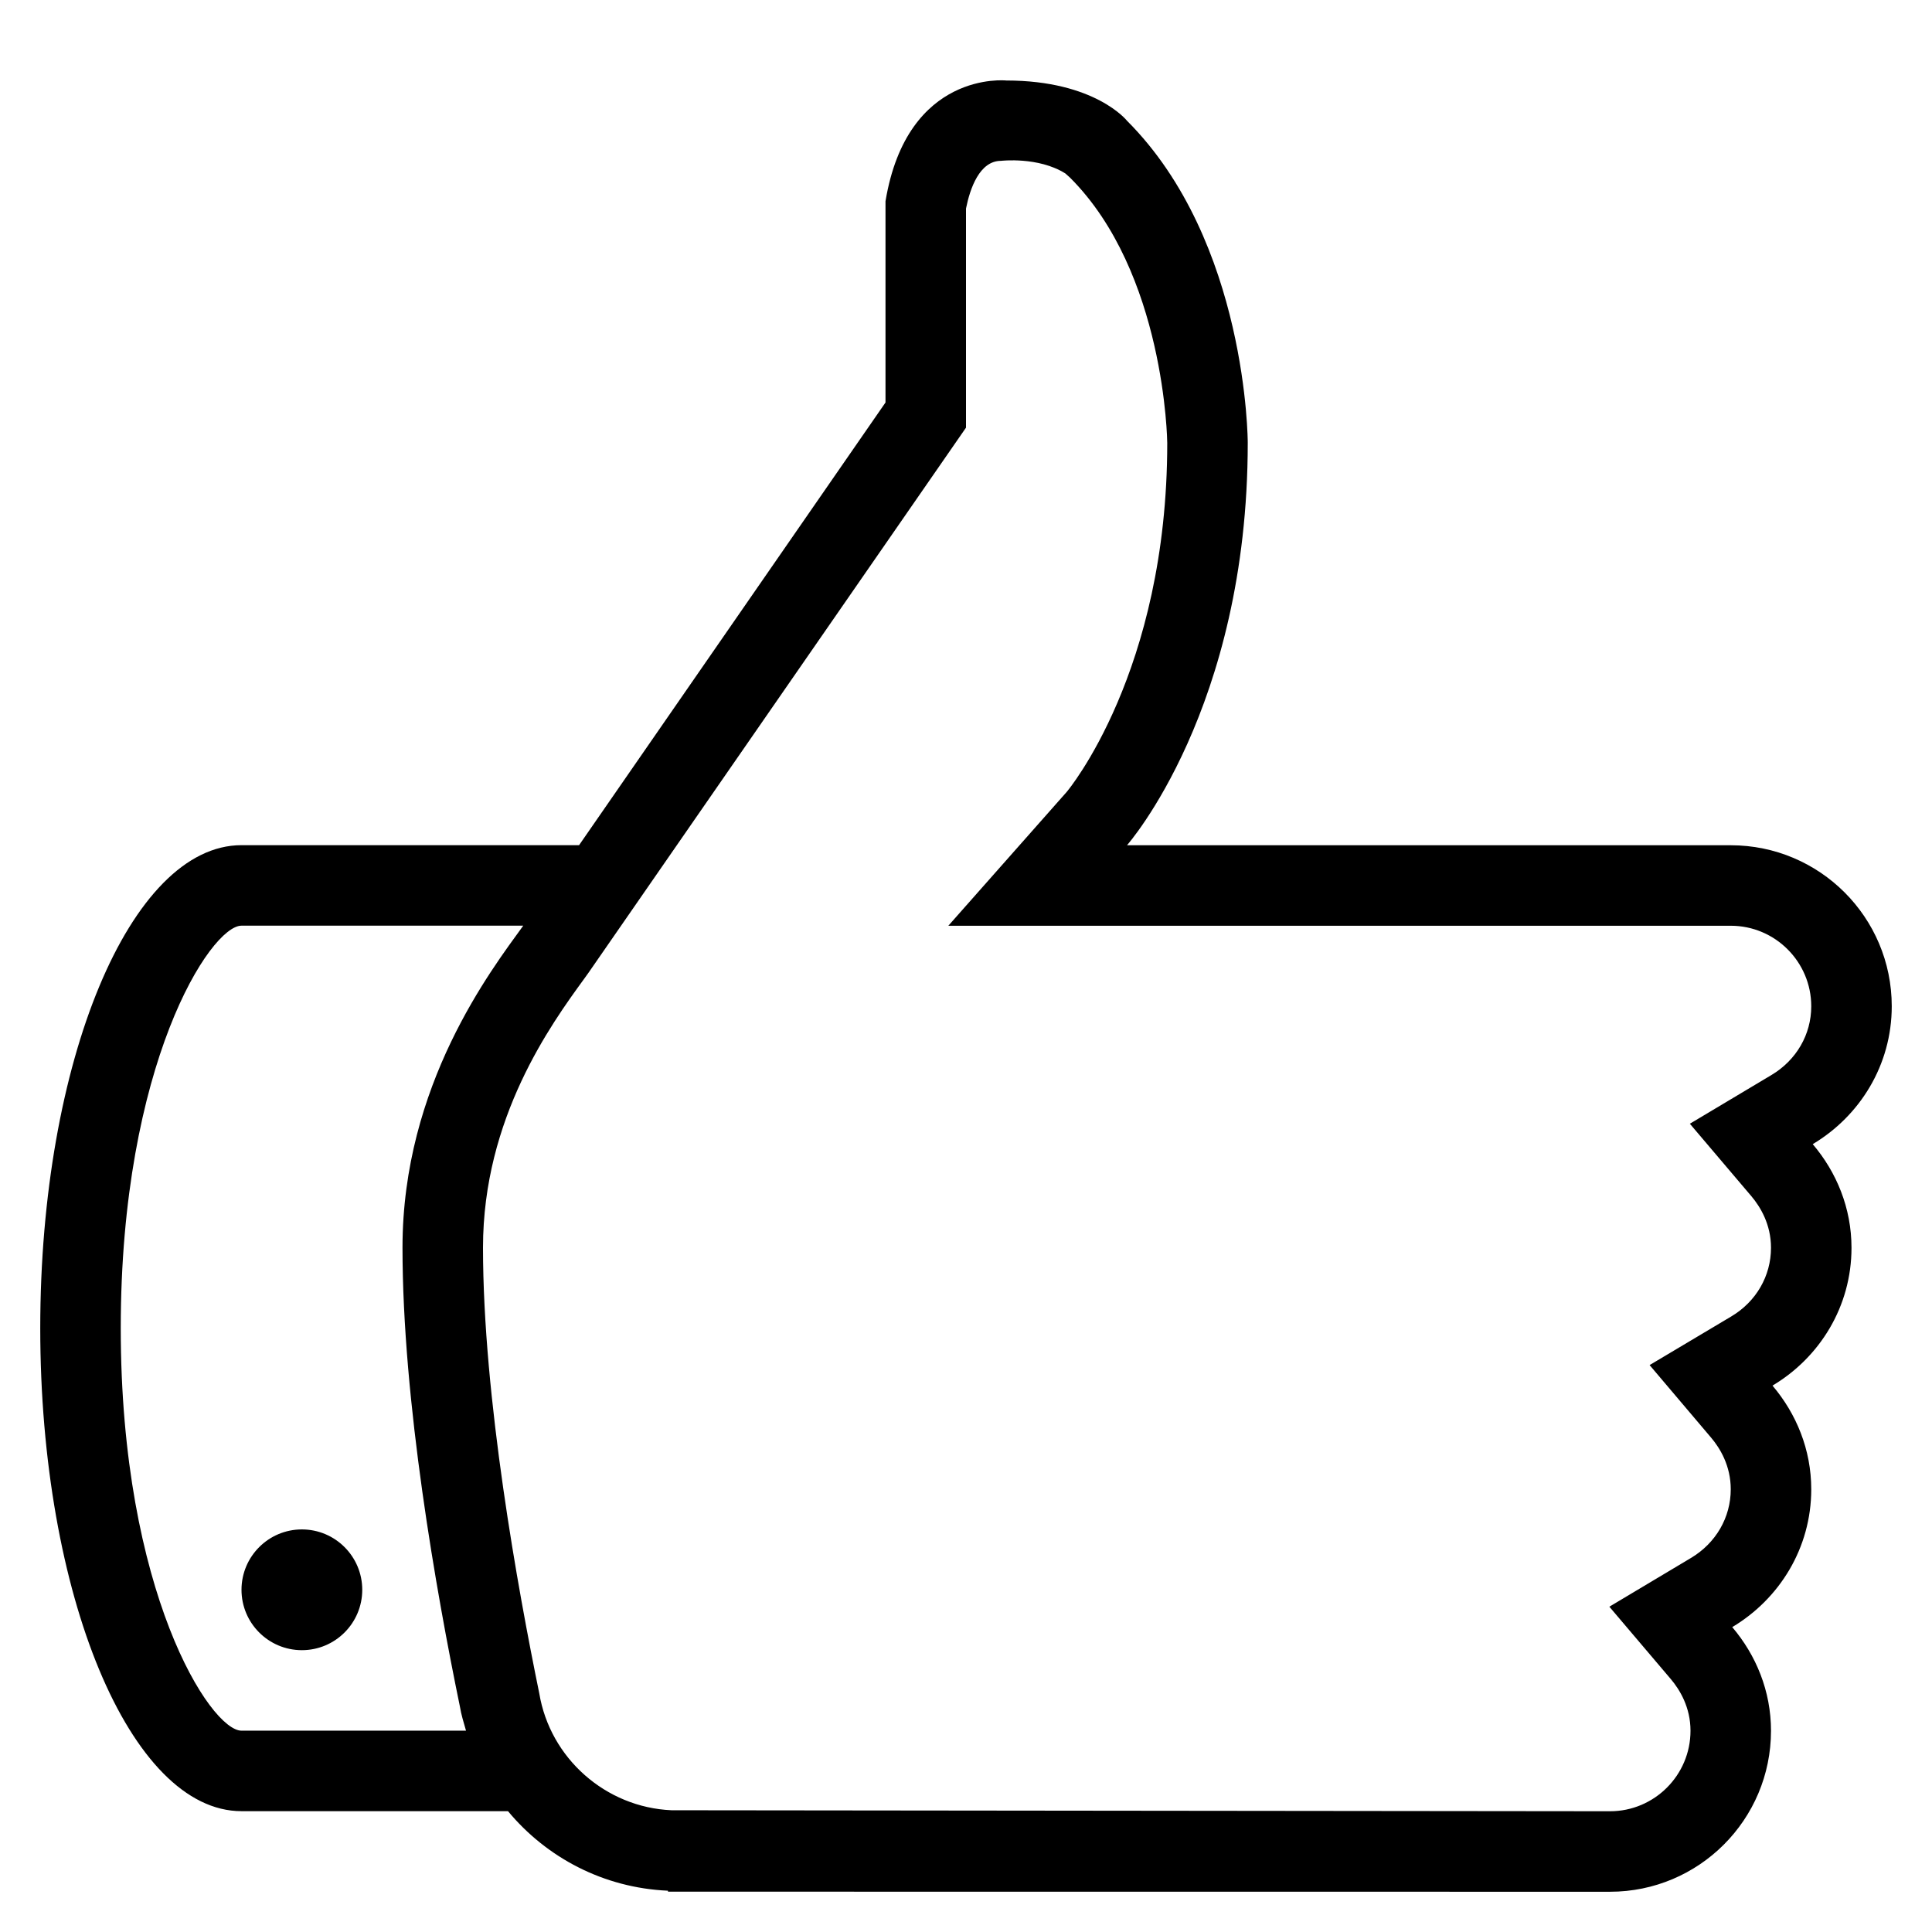
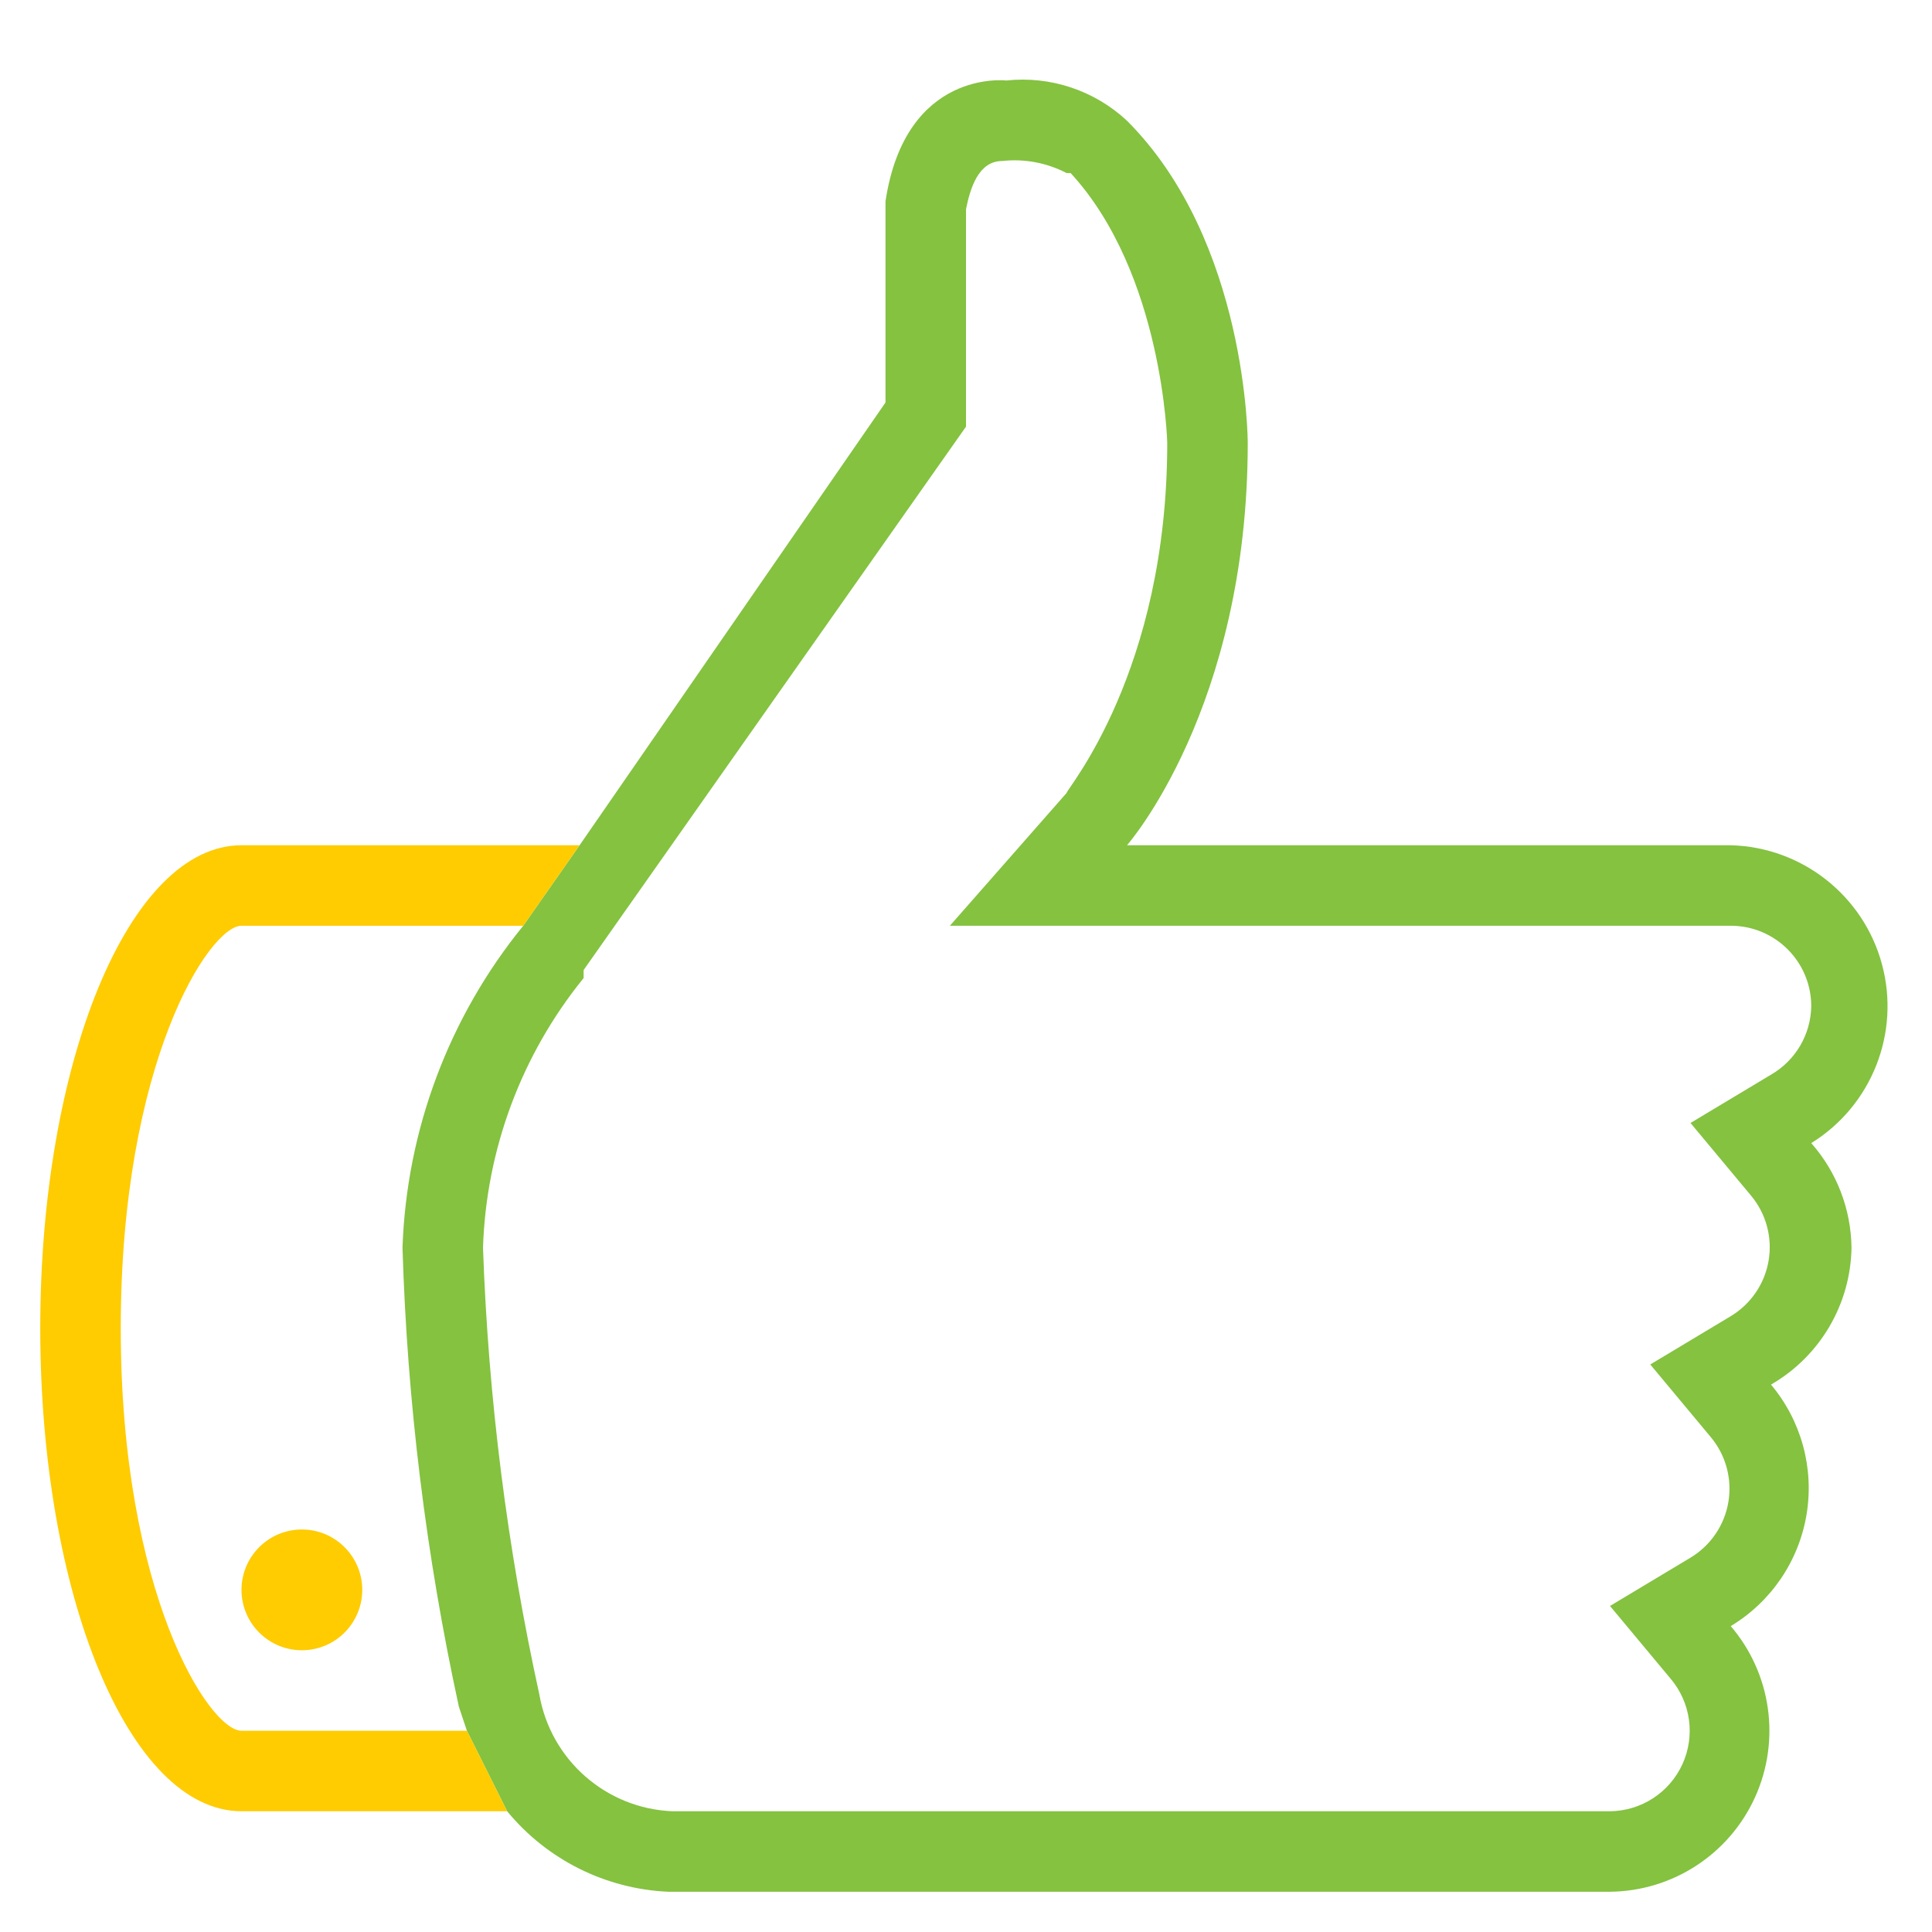
- <svg xmlns="http://www.w3.org/2000/svg" enable-background="new 0 0 48 48" height="48px" id="Layer_1" version="1.1" viewBox="0 0 48 48" width="48px" xml:space="preserve">
-   <path clip-rule="evenodd" d="M45.037,28.426C45.629,29.123,46,30.015,46,31.001  c0,1.461-0.792,2.727-1.963,3.424C44.629,35.123,45,36.015,45,37.001c0,1.462-0.793,2.726-1.963,3.424  C43.629,41.122,44,42.014,44,43c0,2.209-1.791,4-4,4l-23.404-0.002v-0.024c-1.602-0.069-3.018-0.824-3.975-1.976H6  c-2.762,0-5-5.373-5-12s2.238-12,5-12h8.387L22,10v-5c0.541-3.262,3-3,3-3c2.212,0,3,1,3,1c3,3,3,8,3,8c0,6.608-3,10-3,10h15  c2.209,0,4,1.791,4,4C47,26.462,46.207,27.728,45.037,28.426z M6,22.998c-0.771,0-3,3.438-3,10s2.229,10,3,10h5.578  c-0.056-0.198-0.119-0.393-0.152-0.6C10.834,39.526,10,34.805,10,30.998c0-4.043,2.203-6.897,3-8h0.002l0,0H6z M43,23H23.561  l2.941-3.325C26.527,19.646,29,16.691,29,11.006c0-0.042-0.054-4.232-2.414-6.591l-0.117-0.105  c-0.673-0.423-1.599-0.314-1.599-0.314c-0.533,0-0.77,0.686-0.87,1.185v5.444l-9.379,13.543l-0.109,0.152  C13.696,25.441,12,27.773,12,30.998c0,3.714,0.867,8.484,1.398,11.073c0.268,1.611,1.648,2.833,3.285,2.904L40,45  c1.103,0,2-0.897,2-2c0-0.584-0.266-1.019-0.487-1.281l-1.529-1.801l2.028-1.211C42.631,38.338,43,37.7,43,37.001  c0-0.584-0.266-1.021-0.488-1.283l-1.528-1.803l2.03-1.209C43.631,32.339,44,31.701,44,31.001c0-0.584-0.266-1.019-0.487-1.281  l-1.529-1.801l2.028-1.211C44.631,26.339,45,25.701,45,25.001C45,23.897,44.103,23,43,23z M7.5,40.998c-0.828,0-1.5-0.672-1.5-1.5  s0.672-1.5,1.5-1.5S9,38.67,9,39.498S8.328,40.998,7.5,40.998z" fill-rule="evenodd" />
+ <svg xmlns="http://www.w3.org/2000/svg" viewBox="0 0 48 48">
+   <circle cx="7.5" cy="39.5" r="1.5" fill="#fecc00" />
+   <path d="M46,31a4,4,0,0,0-1-2.6A4,4,0,0,0,43,21H28s3-3.4,3-10c0,0,0-5-3-8a3.8,3.8,0,0,0-3-1s-2.5-.3-3,3v5L14.4,21,13,23h0a13.4,13.4,0,0,0-3,8,62.5,62.5,0,0,0,1.4,11.4l.2.6,1,2a5.5,5.5,0,0,0,4,2H40a4,4,0,0,0,3-6.6,4,4,0,0,0,1-6A4,4,0,0,0,46,31Zm-2-4.3-2,1.2,1.5,1.8a2,2,0,0,1-.5,3l-2,1.2,1.5,1.8a2,2,0,0,1-.5,3l-2,1.2,1.5,1.8A2,2,0,0,1,40,45H16.7a3.5,3.5,0,0,1-3.3-2.9A62,62,0,0,1,12,31a11.2,11.2,0,0,1,2.5-6.7v-.2L24,10.6V5.2c.1-.5.3-1.2.9-1.2a2.8,2.8,0,0,1,1.6.3h.1C28.9,6.8,29,11,29,11c0,5.7-2.5,8.6-2.5,8.7L23.6,23H43a2,2,0,0,1,2,2A2,2,0,0,1,44,26.7Z" fill="#84c240" />
+   <path d="M6,43c-.8,0-3-3.4-3-10S5.2,23,6,23h7l1.4-2H6c-2.8,0-5,5.4-5,12S3.2,45,6,45h6.6l-1-2Z" fill="#fecc00" />
</svg>
